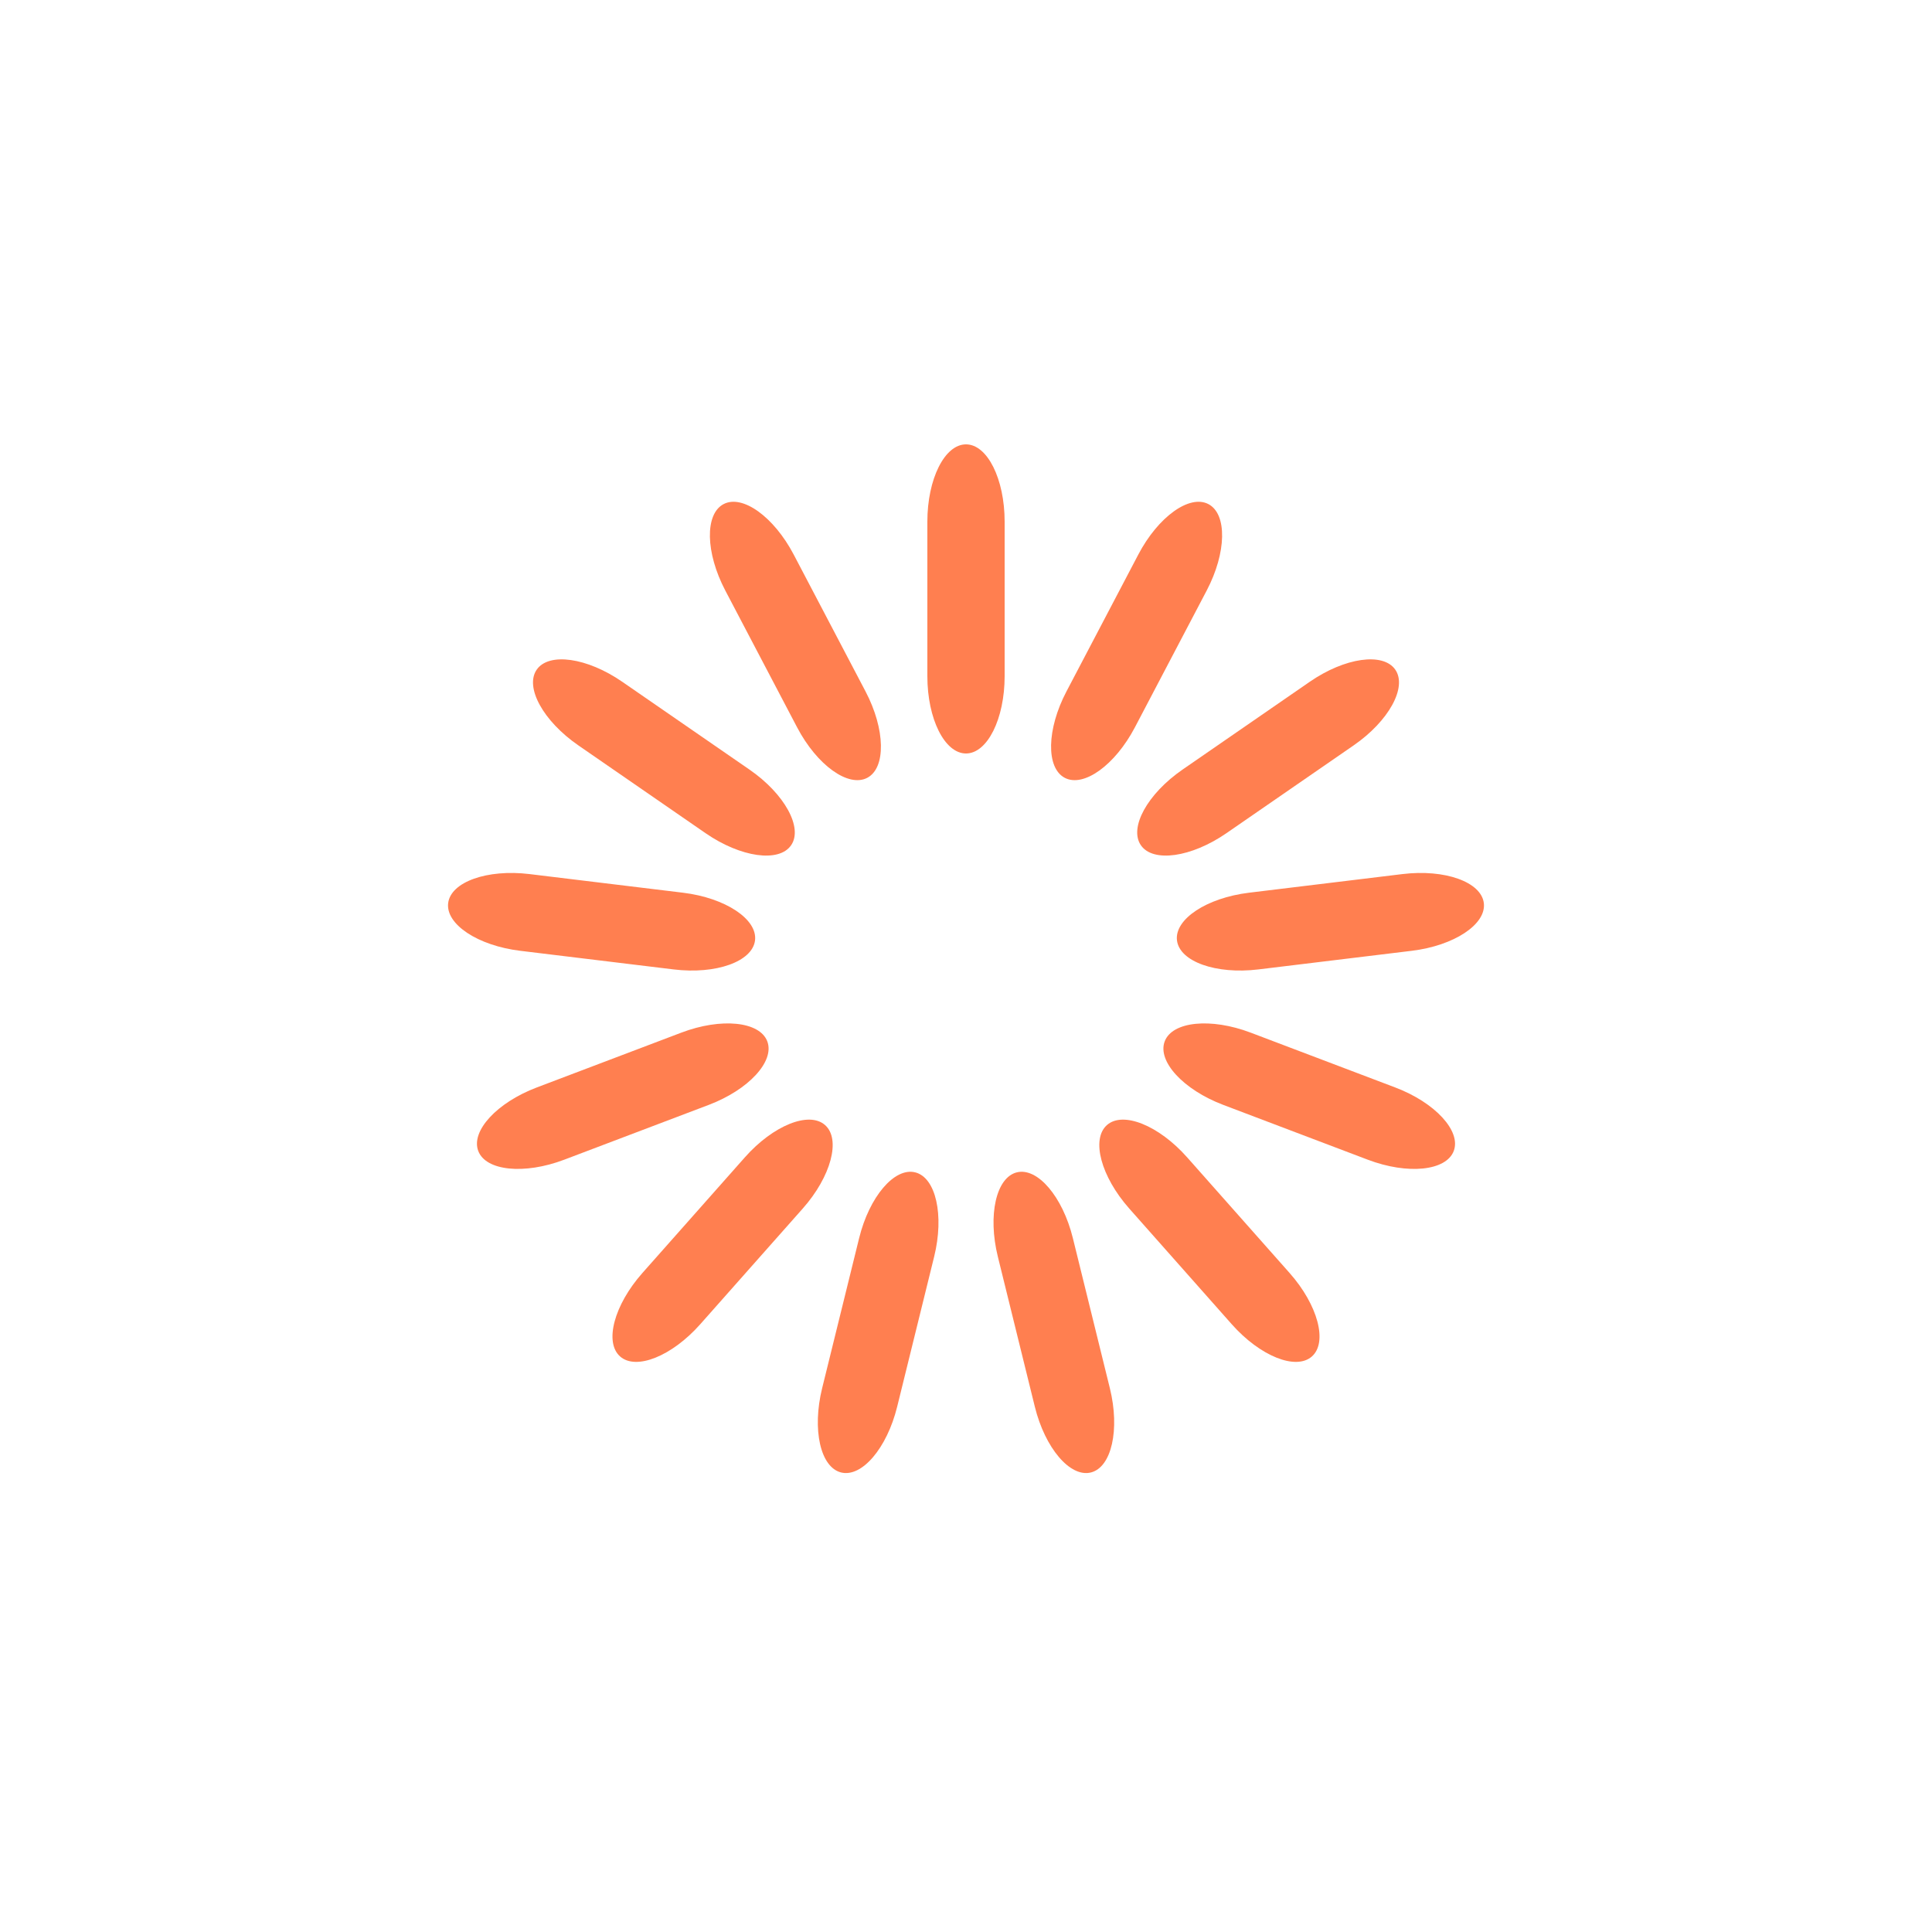
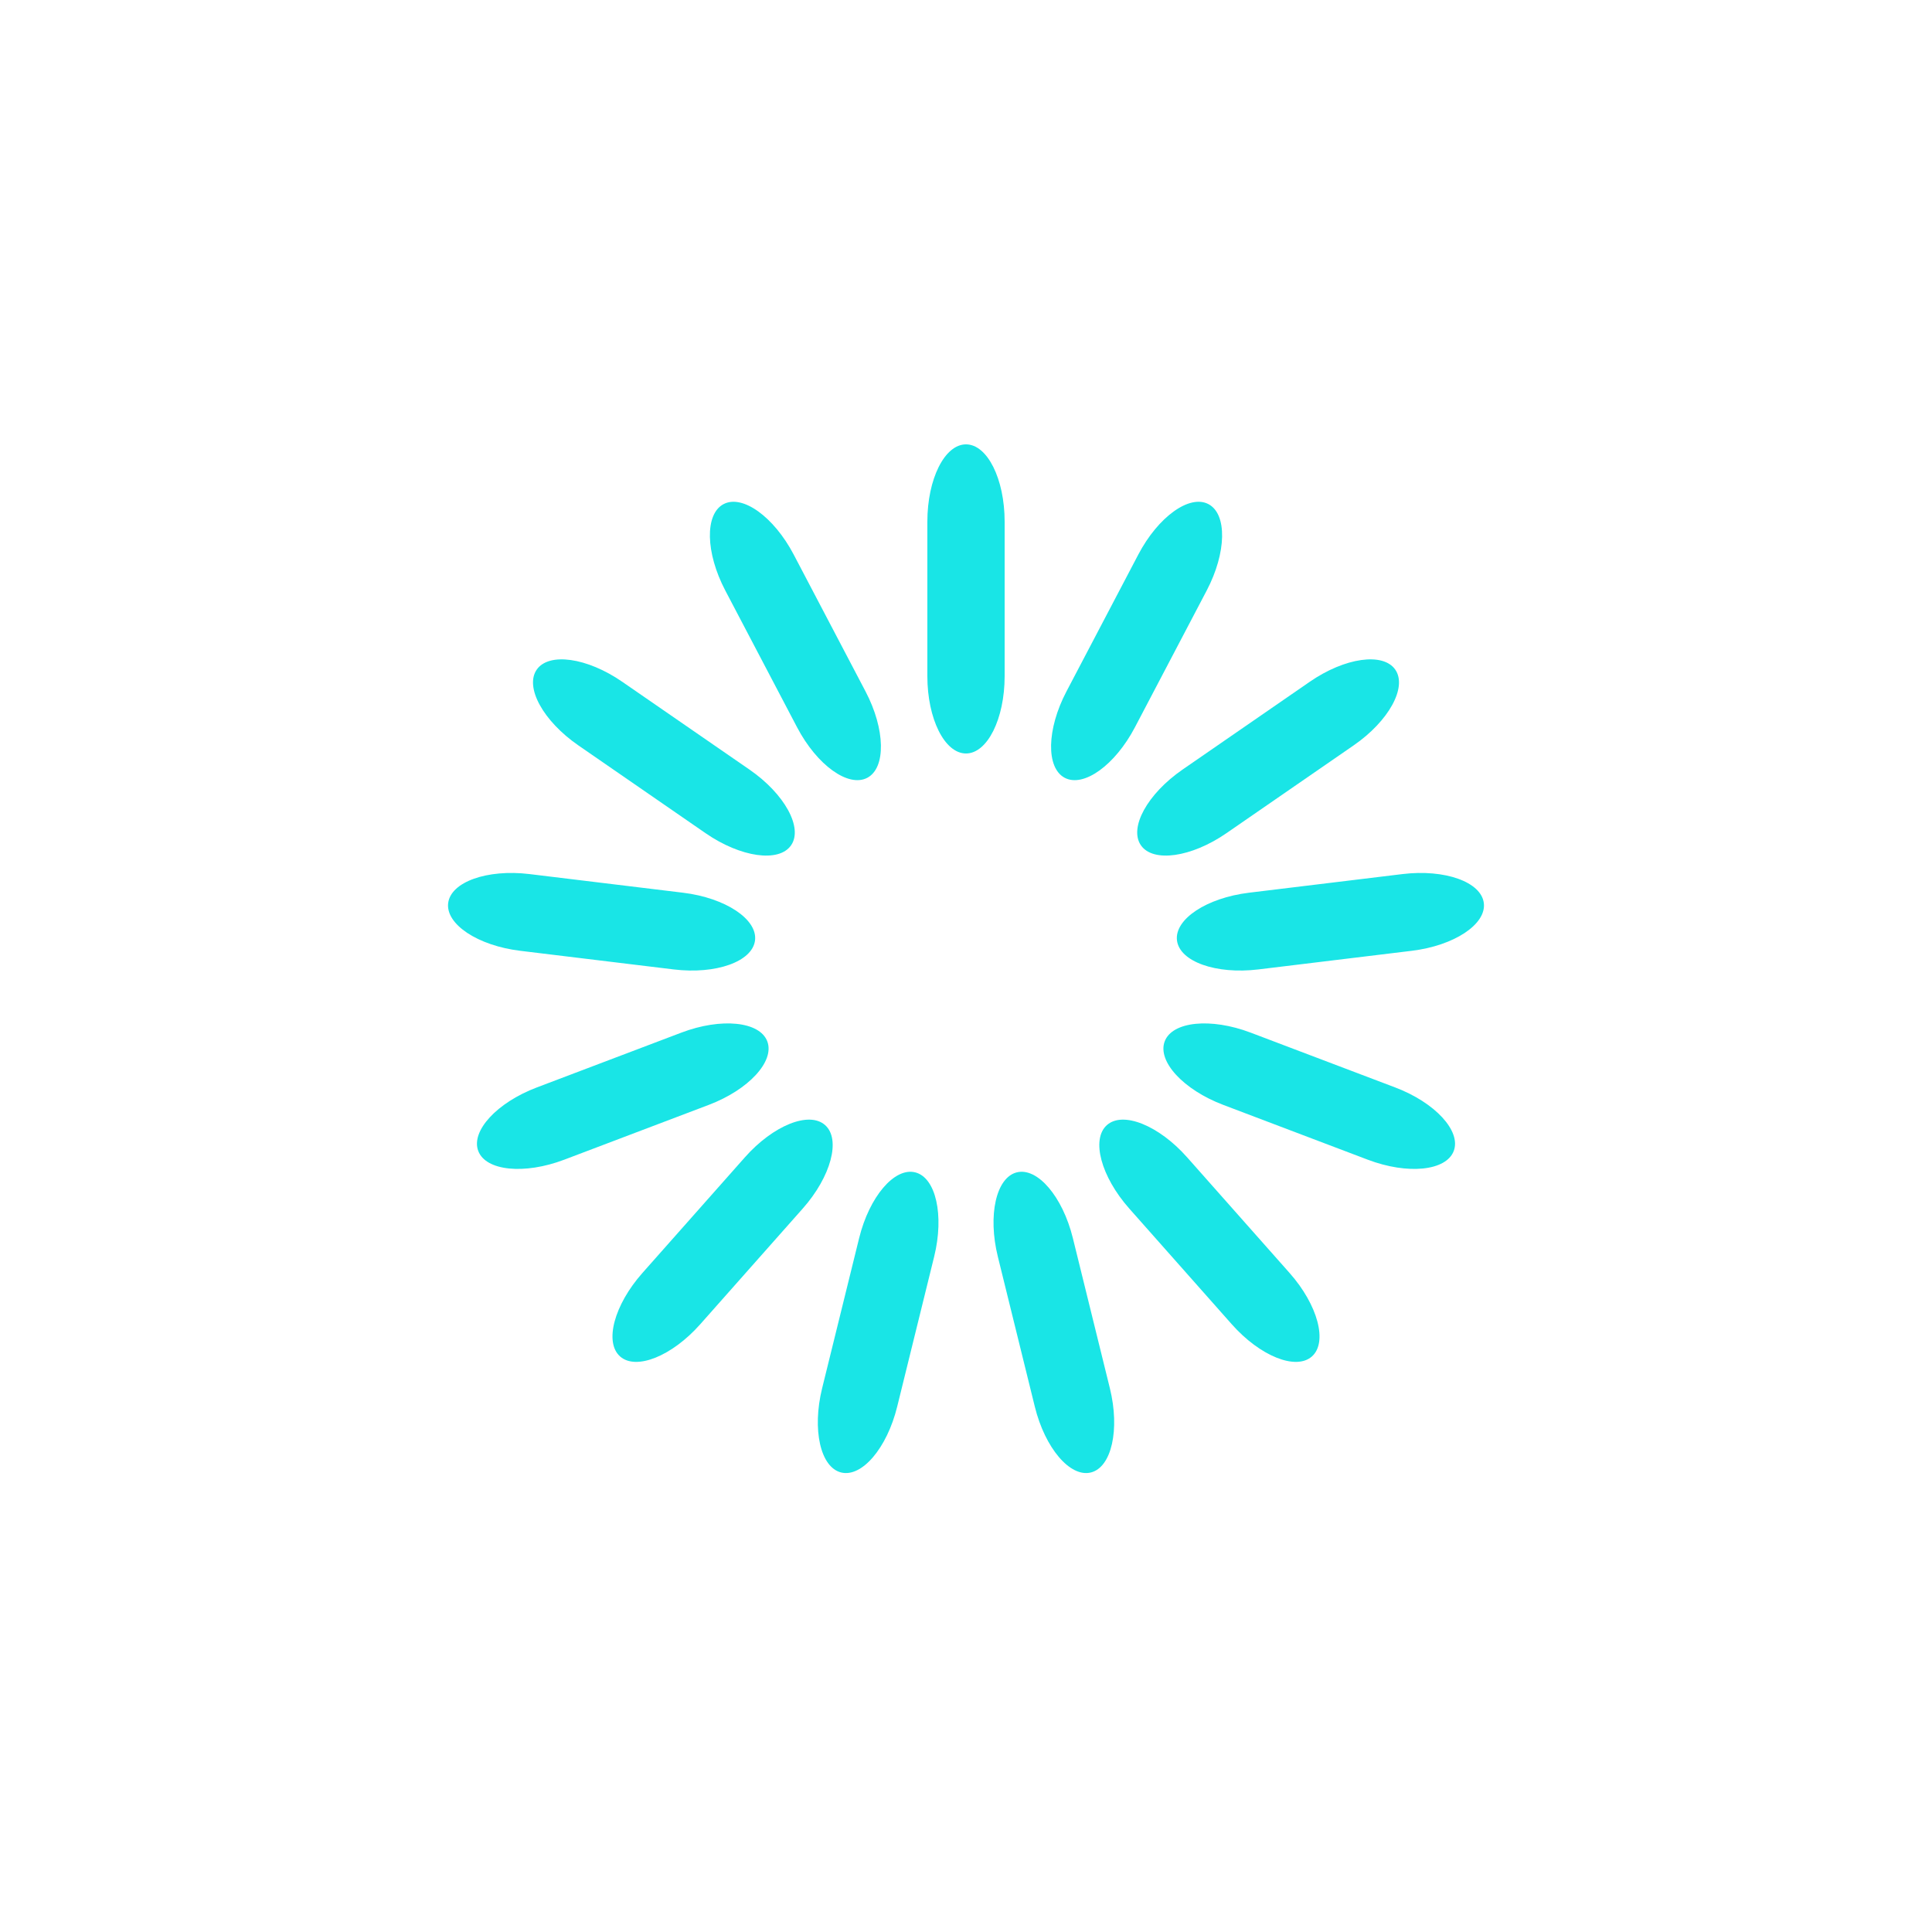
<svg xmlns="http://www.w3.org/2000/svg" style="margin: auto; background: none; display: block; shape-rendering: auto;" width="197px" height="197px" viewBox="0 0 100 100" preserveAspectRatio="xMidYMid">
  <g transform="rotate(0 50 50)">
-     <rect x="48" y="23" rx="2" ry="4" width="4" height="16" fill="#ff7f50">
+     <rect x="48" y="23" rx="2" ry="4" width="4" height="16" fill="#19e5e6">
      <animate attributeName="opacity" values="1;0" keyTimes="0;1" dur="1s" begin="-0.923s" repeatCount="indefinite" />
    </rect>
  </g>
  <g transform="rotate(27.69231 50 50)">
-     <rect x="48" y="23" rx="2" ry="4" width="4" height="16" fill="#ff7f50">
+     <rect x="48" y="23" rx="2" ry="4" width="4" height="16" fill="#19e5e6">
      <animate attributeName="opacity" values="1;0" keyTimes="0;1" dur="1s" begin="-0.846s" repeatCount="indefinite" />
    </rect>
  </g>
  <g transform="rotate(55.38462 50 50)">
-     <rect x="48" y="23" rx="2" ry="4" width="4" height="16" fill="#ff7f50">
+     <rect x="48" y="23" rx="2" ry="4" width="4" height="16" fill="#19e5e6">
      <animate attributeName="opacity" values="1;0" keyTimes="0;1" dur="1s" begin="-0.769s" repeatCount="indefinite" />
    </rect>
  </g>
  <g transform="rotate(83.07692 50 50)">
-     <rect x="48" y="23" rx="2" ry="4" width="4" height="16" fill="#ff7f50">
+     <rect x="48" y="23" rx="2" ry="4" width="4" height="16" fill="#19e5e6">
      <animate attributeName="opacity" values="1;0" keyTimes="0;1" dur="1s" begin="-0.692s" repeatCount="indefinite" />
    </rect>
  </g>
  <g transform="rotate(110.7692 50 50)">
-     <rect x="48" y="23" rx="2" ry="4" width="4" height="16" fill="#ff7f50">
+     <rect x="48" y="23" rx="2" ry="4" width="4" height="16" fill="#19e5e6">
      <animate attributeName="opacity" values="1;0" keyTimes="0;1" dur="1s" begin="-0.615s" repeatCount="indefinite" />
    </rect>
  </g>
  <g transform="rotate(138.4615 50 50)">
-     <rect x="48" y="23" rx="2" ry="4" width="4" height="16" fill="#ff7f50">
+     <rect x="48" y="23" rx="2" ry="4" width="4" height="16" fill="#19e5e6">
      <animate attributeName="opacity" values="1;0" keyTimes="0;1" dur="1s" begin="-0.538s" repeatCount="indefinite" />
    </rect>
  </g>
  <g transform="rotate(166.1538 50 50)">
-     <rect x="48" y="23" rx="2" ry="4" width="4" height="16" fill="#ff7f50">
+     <rect x="48" y="23" rx="2" ry="4" width="4" height="16" fill="#19e5e6">
      <animate attributeName="opacity" values="1;0" keyTimes="0;1" dur="1s" begin="-0.462s" repeatCount="indefinite" />
    </rect>
  </g>
  <g transform="rotate(193.8462 50 50)">
-     <rect x="48" y="23" rx="2" ry="4" width="4" height="16" fill="#ff7f50">
+     <rect x="48" y="23" rx="2" ry="4" width="4" height="16" fill="#19e5e6">
      <animate attributeName="opacity" values="1;0" keyTimes="0;1" dur="1s" begin="-0.385s" repeatCount="indefinite" />
    </rect>
  </g>
  <g transform="rotate(221.5385 50 50)">
-     <rect x="48" y="23" rx="2" ry="4" width="4" height="16" fill="#ff7f50">
+     <rect x="48" y="23" rx="2" ry="4" width="4" height="16" fill="#19e5e6">
      <animate attributeName="opacity" values="1;0" keyTimes="0;1" dur="1s" begin="-0.308s" repeatCount="indefinite" />
    </rect>
  </g>
  <g transform="rotate(249.2308 50 50)">
-     <rect x="48" y="23" rx="2" ry="4" width="4" height="16" fill="#ff7f50">
+     <rect x="48" y="23" rx="2" ry="4" width="4" height="16" fill="#19e5e6">
      <animate attributeName="opacity" values="1;0" keyTimes="0;1" dur="1s" begin="-0.231s" repeatCount="indefinite" />
    </rect>
  </g>
  <g transform="rotate(276.9231 50 50)">
-     <rect x="48" y="23" rx="2" ry="4" width="4" height="16" fill="#ff7f50">
+     <rect x="48" y="23" rx="2" ry="4" width="4" height="16" fill="#19e5e6">
      <animate attributeName="opacity" values="1;0" keyTimes="0;1" dur="1s" begin="-0.154s" repeatCount="indefinite" />
    </rect>
  </g>
  <g transform="rotate(304.6154 50 50)">
-     <rect x="48" y="23" rx="2" ry="4" width="4" height="16" fill="#ff7f50">
+     <rect x="48" y="23" rx="2" ry="4" width="4" height="16" fill="#19e5e6">
      <animate attributeName="opacity" values="1;0" keyTimes="0;1" dur="1s" begin="-0.077s" repeatCount="indefinite" />
    </rect>
  </g>
  <g transform="rotate(332.3077 50 50)">
-     <rect x="48" y="23" rx="2" ry="4" width="4" height="16" fill="#ff7f50">
+     <rect x="48" y="23" rx="2" ry="4" width="4" height="16" fill="#19e5e6">
      <animate attributeName="opacity" values="1;0" keyTimes="0;1" dur="1s" begin="0s" repeatCount="indefinite" />
    </rect>
  </g>
</svg>
